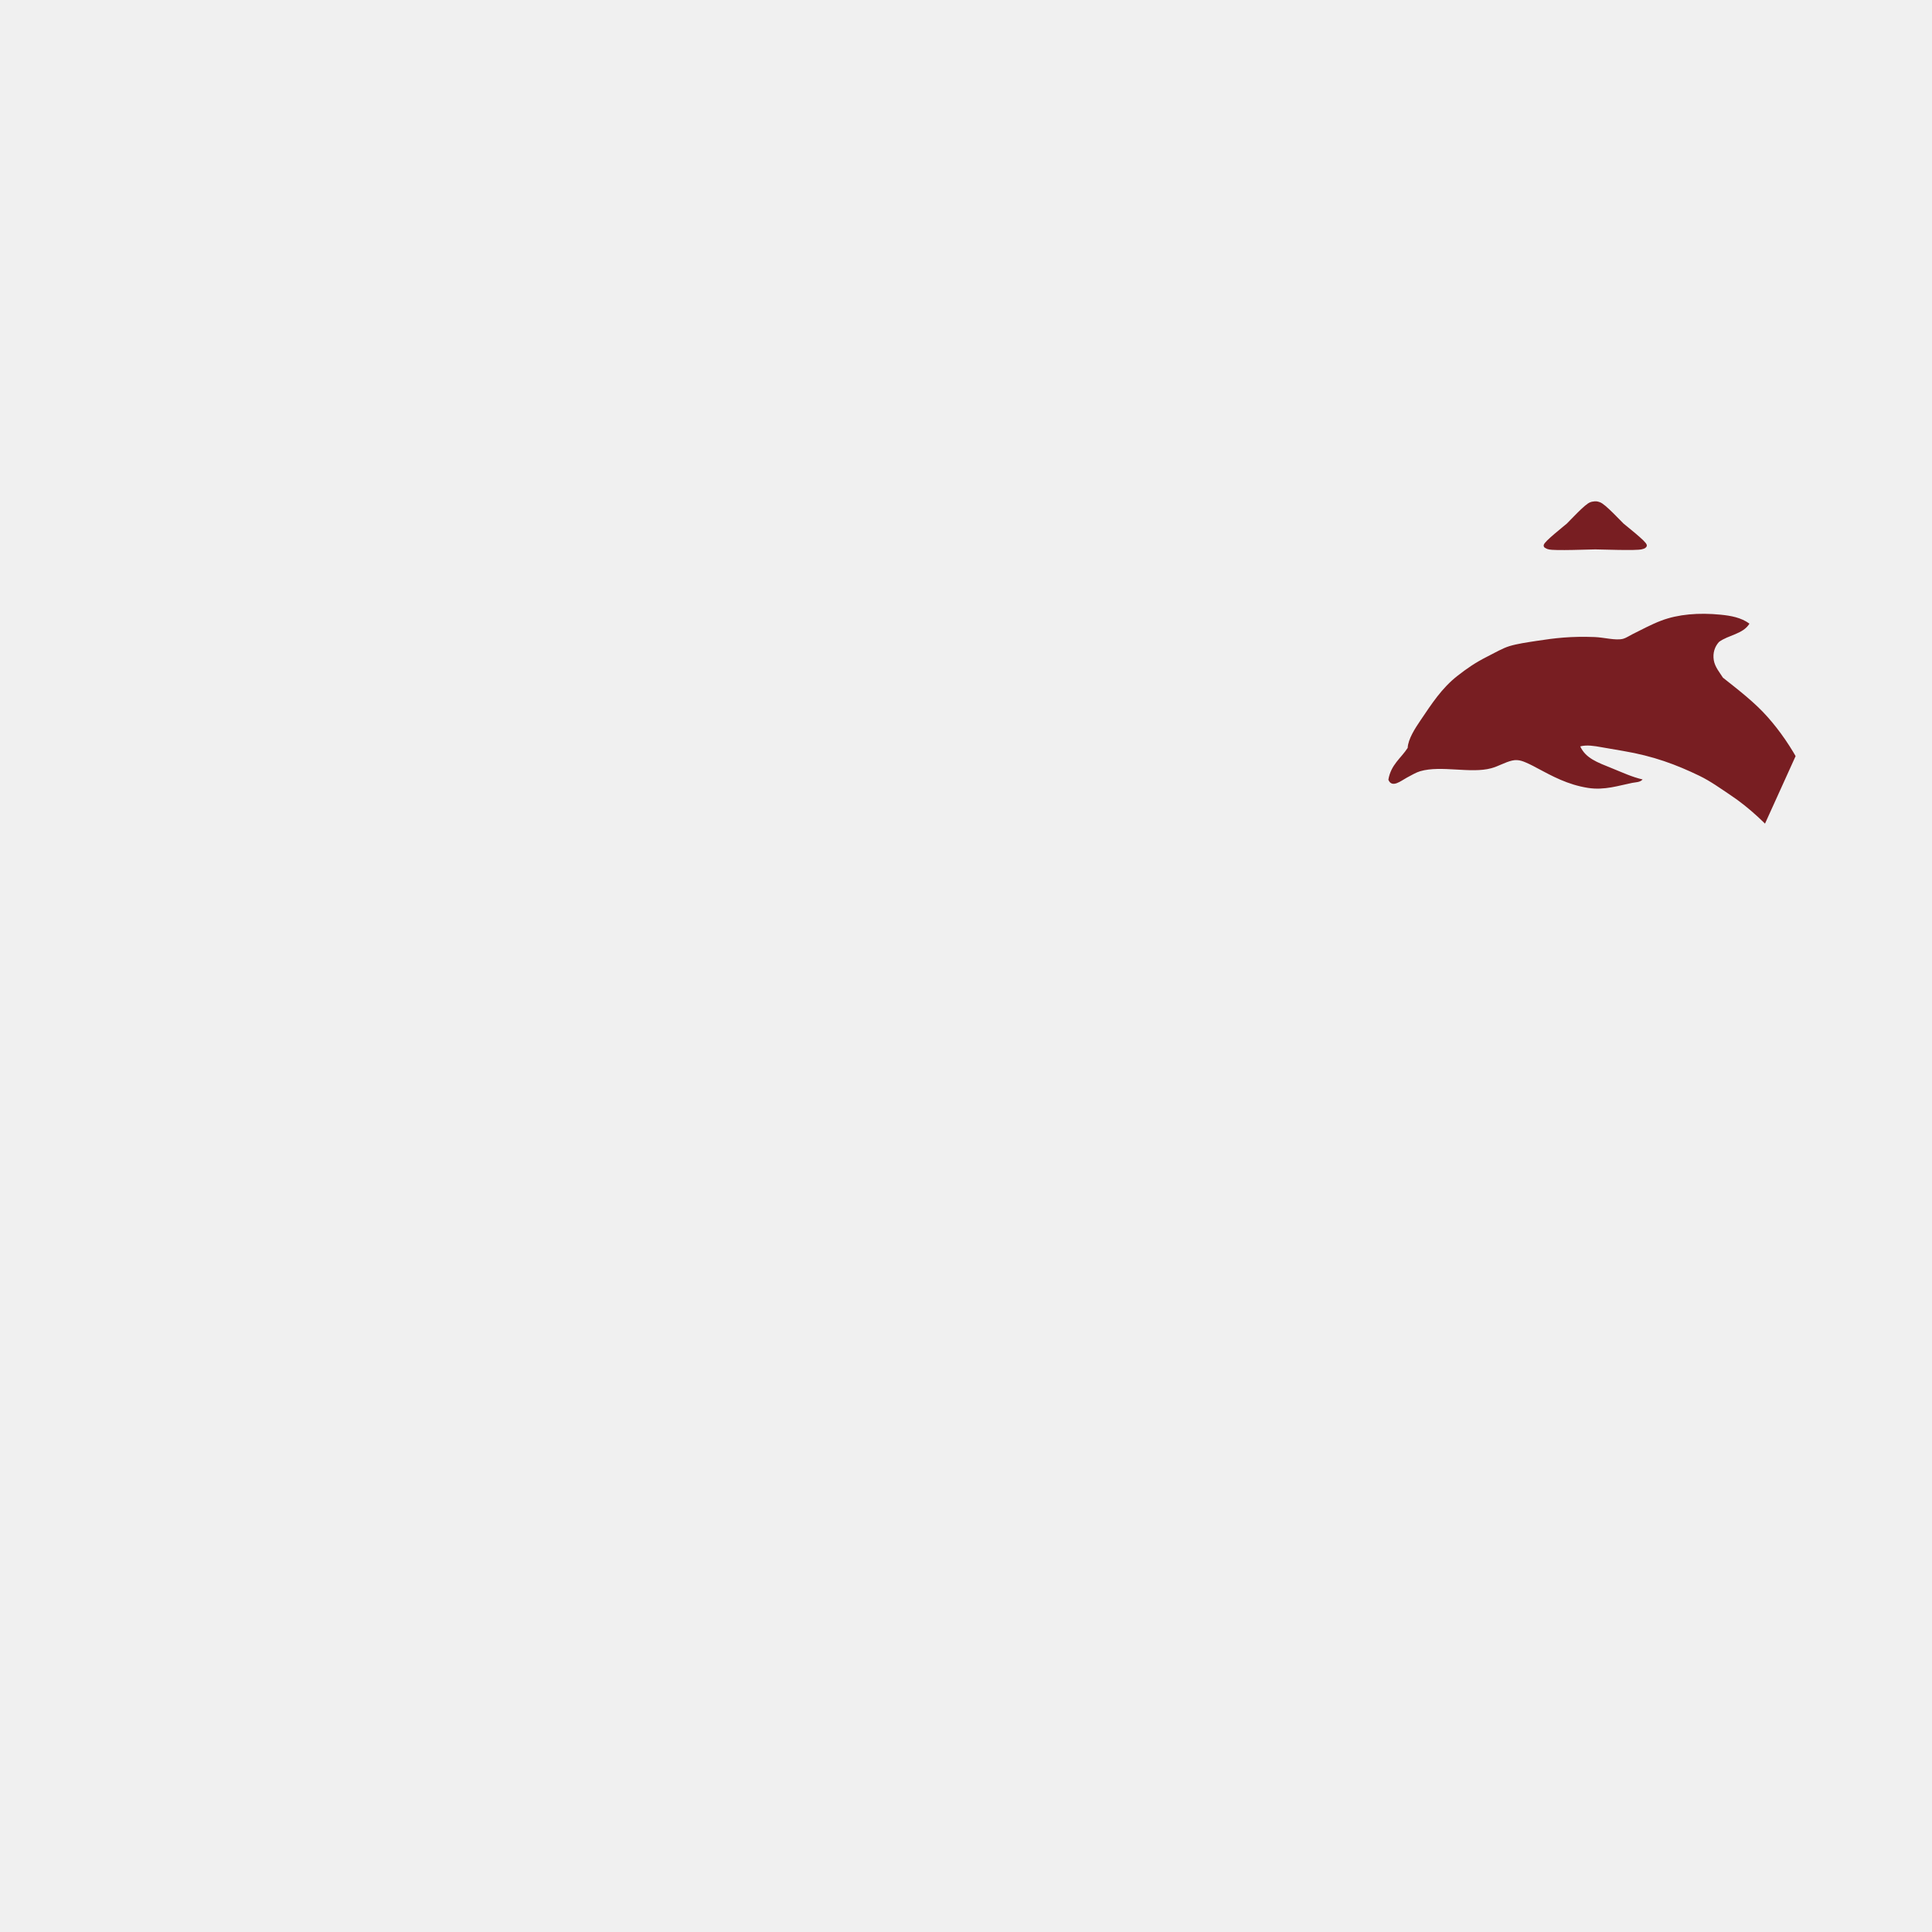
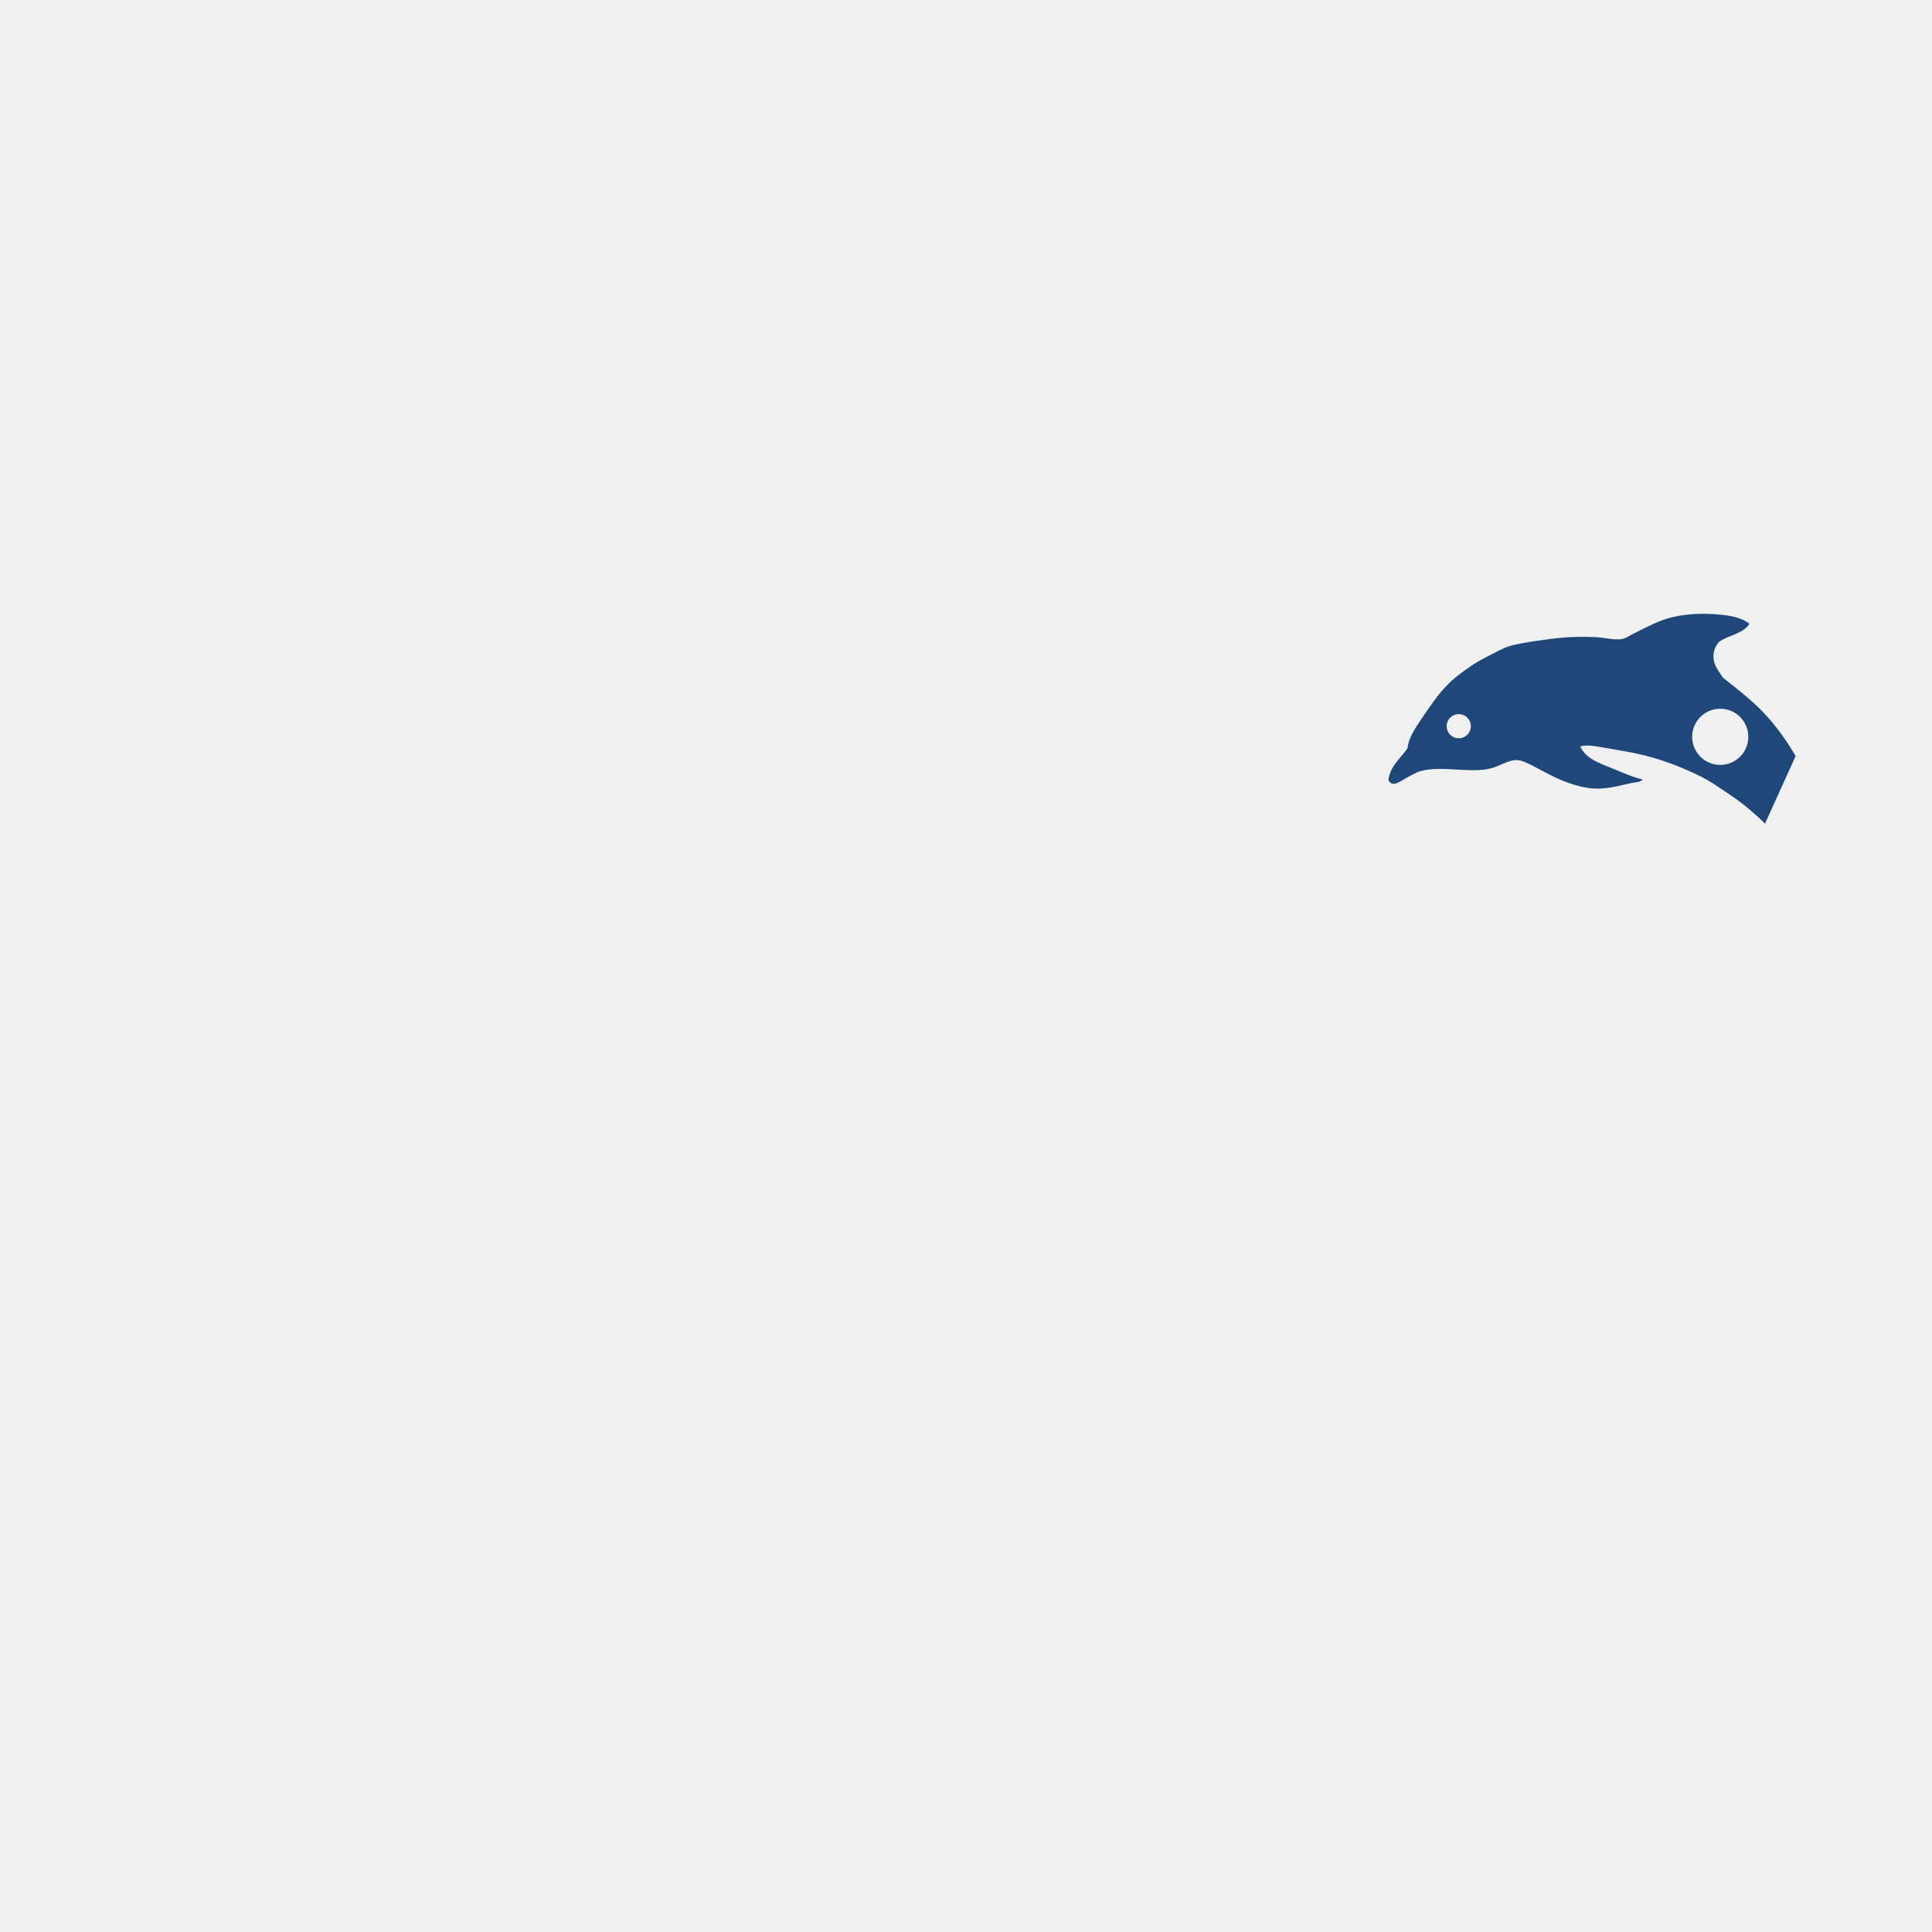
<svg xmlns="http://www.w3.org/2000/svg" width="512" height="512" viewBox="0 0 744.094 1052.362" id="svg2" version="1.1">
  <defs id="defs4">
    <clipPath id="clipPath15107" clipPathUnits="userSpaceOnUse">
      <path id="path15109" d="m0,0.688l1395,0l0,929.168l-1395,0l0,-929.168z" />
    </clipPath>
    <clipPath clipPathUnits="userSpaceOnUse" id="clipPath3627">
      <g id="g3629" transform="matrix(0.7071068,-0.7071068,0.7071068,0.7071068,-953.0874,-943.5292)">
        <rect y="45.375" x="-1492.285" height="379.956" width="165.063" id="rect3631" style="fill:#0000ff;fill-rule:evenodd;stroke:#000000;stroke-width:2.055px;stroke-linecap:butt;stroke-linejoin:miter;stroke-opacity:1" />
        <rect y="404.568" x="-1800.61" height="133.919" width="470.273" id="rect3633" style="fill:#0000ff;fill-rule:evenodd;stroke:#000000;stroke-width:2.055px;stroke-linecap:butt;stroke-linejoin:miter;stroke-opacity:1" />
      </g>
    </clipPath>
    <clipPath clipPathUnits="userSpaceOnUse" id="clipPath4447">
      <g id="g4449">
        <rect transform="matrix(0.5735764,-0.819152,0.819152,0.5735764,0,0)" y="-1210.298" x="-1562.31" height="255.38" width="379.956" id="rect4451" style="opacity:0.368;fill:#0000ff;fill-rule:evenodd;stroke:#000000;stroke-width:2.055px;stroke-linecap:butt;stroke-linejoin:miter;stroke-opacity:1" />
        <rect y="306.984" x="-1763.237" height="44.64" width="76.822" id="rect4453" style="opacity:0.368" />
      </g>
    </clipPath>
    <clipPath clipPathUnits="userSpaceOnUse" id="clipPath4457">
      <rect style="opacity:0.368" id="rect4459" width="263.066" height="206.187" x="-88.066" y="-301.075" transform="matrix(0.9107688,-0.4129167,-0.4129167,-0.9107688,0,0)" />
    </clipPath>
+     <clipPath clipPathUnits="userSpaceOnUse" id="clipPath4381">
+       <g id="g4383">
+         <rect y="536.495" x="592.602" height="106.385" width="298.488" id="rect4385" style="opacity:0.3;fill:#00ff00;fill-opacity:1;stroke:none;stroke-width:5.461;stroke-miterlimit:4;stroke-dasharray:none;stroke-opacity:1" />
+         <rect y="353.711" x="713.169" height="229.764" width="172.506" id="rect4387" style="opacity:0.3;fill:#00ff00;fill-opacity:1;stroke:none;stroke-width:5.461;stroke-miterlimit:4;stroke-dasharray:none;stroke-opacity:1" />
+         <rect y="359.4" x="699.222" height="123.324" width="156.357" id="rect4389" style="opacity:0.3;fill:#00ff00;fill-opacity:1;stroke:none;stroke-width:5.461;stroke-miterlimit:4;stroke-dasharray:none;stroke-opacity:1" />
+         <rect y="265.459" x="670.661" height="41.006" width="87.722" id="rect4391" style="opacity:0.3;fill:#00ff00;fill-opacity:1;stroke:none;stroke-width:2.657;stroke-miterlimit:4;stroke-dasharray:none;stroke-opacity:1" />
+       </g>
+     </clipPath>
+     <clipPath clipPathUnits="userSpaceOnUse" id="clipPath4403">
+       <g id="g4405" transform="translate(49.79974,6.139729)">
+         <rect ry="0" y="395.37" x="208.497" height="183.517" width="405.94" id="rect4407" style="opacity:0.3;fill:#808000;fill-opacity:1;stroke:none;stroke-width:2.657;stroke-miterlimit:4;stroke-dasharray:none;stroke-opacity:1" />
+         <rect y="426.935" x="519.742" height="119.653" width="250.318" id="rect4409" style="opacity:0.3;fill:#808000;fill-opacity:1;stroke:none;stroke-width:2.657;stroke-miterlimit:4;stroke-dasharray:none;stroke-opacity:1" />
+       </g>
+     </clipPath>
+     <clipPath clipPathUnits="userSpaceOnUse" id="clipPath4381-3">
+       <g id="g4383-1">
+         <rect y="536.495" x="592.602" height="106.385" width="298.488" id="rect4385-3" style="opacity:0.3;fill:#00ff00;fill-opacity:1;stroke:none;stroke-width:5.461;stroke-miterlimit:4;stroke-dasharray:none;stroke-opacity:1" />
+         <rect y="353.711" x="713.169" height="229.764" width="172.506" id="rect4387-6" style="opacity:0.3;fill:#00ff00;fill-opacity:1;stroke:none;stroke-width:5.461;stroke-miterlimit:4;stroke-dasharray:none;stroke-opacity:1" />
+         <rect y="359.4" x="699.222" height="123.324" width="156.357" id="rect4389-5" style="opacity:0.3;fill:#00ff00;fill-opacity:1;stroke:none;stroke-width:5.461;stroke-miterlimit:4;stroke-dasharray:none;stroke-opacity:1" />
+         <rect y="265.459" x="670.661" height="41.006" width="87.722" id="rect4391-1" style="opacity:0.3;fill:#00ff00;fill-opacity:1;stroke:none;stroke-width:2.657;stroke-miterlimit:4;stroke-dasharray:none;stroke-opacity:1" />
+       </g>
+     </clipPath>
+     <clipPath clipPathUnits="userSpaceOnUse" id="clipPath4457-2">
+       <rect style="opacity:0.368" id="rect4459-1" width="263.066" height="206.187" x="-88.066" y="-301.075" transform="matrix(0.9107688,-0.4129167,-0.4129167,-0.9107688,0,0)" />
+     </clipPath>
+     <clipPath id="clipPath15107-9" clipPathUnits="userSpaceOnUse">
+       <path id="path15109-6" d="m 0,0.688 1395,0 0,929.168 -1395,0 L 0,0.688 Z" />
+     </clipPath>
+     <clipPath clipPathUnits="userSpaceOnUse" id="clipPath4403-7">
+       <g id="g4405-1" transform="translate(49.79974,6.139729)">
+         <rect ry="0" y="395.37" x="208.497" height="183.517" width="405.94" id="rect4407-1" style="opacity:0.3;fill:#808000;fill-opacity:1;stroke:none;stroke-width:2.657;stroke-miterlimit:4;stroke-dasharray:none;stroke-opacity:1" />
+         <rect y="426.935" x="519.742" height="119.653" width="250.318" id="rect4409-7" style="opacity:0.3;fill:#808000;fill-opacity:1;stroke:none;stroke-width:2.657;stroke-miterlimit:4;stroke-dasharray:none;stroke-opacity:1" />
+       </g>
+     </clipPath>
+     <clipPath clipPathUnits="userSpaceOnUse" id="clipPath4608">
+       <path style="opacity:0.3;fill:#808080;fill-opacity:1;stroke:none;stroke-width:2.657;stroke-miterlimit:4;stroke-dasharray:none;stroke-opacity:1" d="m 489.506,244.696 0,414.214 468.2,0 0,-414.214 -468.2,0 z m 293.376,141.349 a 15.3,15.3 0 0 1 15.299,15.299 15.3,15.3 0 0 1 -15.299,15.299 15.3,15.3 0 0 1 -15.299,-15.299 15.3,15.3 0 0 1 15.299,-15.299 z m -142.44,2.931 a 6.586,6.586 0 0 1 6.588,6.584 6.586,6.586 0 0 1 -6.588,6.588 6.586,6.586 0 0 1 -6.584,-6.588 6.586,6.586 0 0 1 6.584,-6.584 z M 782.339,526.936 a 15.3,15.3 0 0 1 15.299,15.299 15.3,15.3 0 0 1 -15.299,15.299 15.3,15.3 0 0 1 -15.299,-15.299 15.3,15.3 0 0 1 15.299,-15.299 z" id="path4610" />
+     </clipPath>
  </defs>
  <g id="layer1">
-     <g id="g4365" transform="translate(2461.268,74.40711)">
-       <path transform="matrix(0.2128944,0,0,0.1124522,-1523.26,193.6645)" d="m -934.286,259.505 c -3.984,6.928 -106.177,0.187 -114.169,0.201 -7.992,0.014 -110.161,7.116 -114.169,0.201 -4.008,-6.914 52.926,-92.046 56.91,-98.974 3.984,-6.928 48.918,-98.96 56.91,-98.974 7.992,-0.014 53.251,91.859 57.259,98.773 4.008,6.914 61.243,91.845 57.259,98.773 z" id="path4271" style="opacity:1;fill:#781e22;fill-opacity:1;stroke:#781e22;stroke-width:35.296;stroke-miterlimit:4;stroke-dasharray:none;stroke-opacity:1" />
-       <g clip-path="url(#clipPath4447)" id="g3587">
-         <path id="path4647" d="m -1749.627,277.701 a 120.788,120.788 0 0 0 -120.788,120.788 120.788,120.788 0 0 0 120.788,120.788 120.788,120.788 0 0 0 120.788,-120.788 120.788,120.788 0 0 0 -120.788,-120.788 z m 0.805,55.563 a 64.42,64.42 0 0 1 64.42,64.42 64.42,64.42 0 0 1 -64.42,64.42 64.42,64.42 0 0 1 -64.42,-64.42 64.42,64.42 0 0 1 64.42,-64.42 z" style="opacity:1;fill:#781e22;fill-opacity:1;stroke:none;stroke-width:0.794;stroke-miterlimit:4;stroke-dasharray:none;stroke-opacity:0.392" />
-         <path style="opacity:1;fill:#781e22;fill-opacity:1;stroke:none;stroke-width:1;stroke-miterlimit:4;stroke-dasharray:none;stroke-opacity:1" d="m -1728.834,274.569 c 33.374,14.309 -9.145,10.011 -19.282,10.011 -10.137,0 -55.9,4.298 -17.428,-10.011 9.501,-3.534 7.291,-25.308 17.428,-25.308 10.137,0 9.965,21.313 19.282,25.308 z" id="path6865-6" />
-         <path style="opacity:1;fill:#781e22;fill-opacity:1;stroke:none;stroke-width:1;stroke-miterlimit:4;stroke-dasharray:none;stroke-opacity:1" d="m -1624.551,418.301 c -14.309,33.374 -10.011,-9.145 -10.011,-19.282 0,-10.137 -4.298,-55.9 10.011,-17.428 3.534,9.501 25.308,7.291 25.308,17.428 0,10.137 -21.313,9.965 -25.308,19.282 z" id="path6865-6-0" />
-         <path style="opacity:1;fill:#781e22;fill-opacity:1;stroke:none;stroke-width:1;stroke-miterlimit:4;stroke-dasharray:none;stroke-opacity:1" d="m -1679.145,291.76 c 25.358,25.991 -12.28,5.75 -21.645,1.87 -9.365,-3.879 -53.29,-17.422 -12.27,-15.918 10.13,0.371 16.421,-20.591 25.786,-16.712 9.365,3.879 1.05,23.504 8.129,30.76 z" id="path6865-6-9" />
-         <path style="opacity:1;fill:#781e22;fill-opacity:1;stroke:none;stroke-width:1;stroke-miterlimit:4;stroke-dasharray:none;stroke-opacity:1" d="m -1644.387,323.602 c 13.481,33.717 -13.545,0.613 -20.713,-6.555 -7.168,-7.168 -42.566,-36.489 -5.244,-19.402 9.217,4.22 23.05,-12.74 30.218,-5.572 7.168,7.168 -8.024,22.117 -4.261,31.53 z" id="path6865-6-06" />
-         <path style="opacity:1;fill:#781e22;fill-opacity:1;stroke:none;stroke-width:1;stroke-miterlimit:4;stroke-dasharray:none;stroke-opacity:1" d="m -1625.717,366.502 c -0.448,36.309 -12.749,-4.618 -16.628,-13.983 -3.879,-9.365 -25.363,-50.001 2.58,-19.932 6.901,7.426 26.171,-2.949 30.05,6.416 3.879,9.365 -15.877,17.363 -16.002,27.499 z" id="path6865-6-91" />
-         <g style="fill:#781e22;fill-opacity:1" id="g7024" transform="matrix(0,1.61051,-1.610508,0,-782.9757,476.7473)">
-           <path id="path6865-6-0-6" d="m 29.513,612.066 c -8.885,20.723 -6.216,-5.678 -6.216,-11.972 0,-6.294 -2.668,-34.71 6.216,-10.821 2.194,5.899 15.714,4.527 15.714,10.821 0,6.294 -13.234,6.187 -15.714,11.972 z" style="opacity:1;fill:#781e22;fill-opacity:1;stroke:none;stroke-width:1;stroke-miterlimit:4;stroke-dasharray:none;stroke-opacity:1" />
-           <path id="path6865-6-9-6" d="m -4.385,533.495 c 15.745,16.139 -7.625,3.57 -13.44,1.161 -5.815,-2.409 -33.089,-10.818 -7.619,-9.884 6.29,0.231 10.196,-12.786 16.011,-10.377 5.815,2.409 0.652,14.594 5.048,19.1 z" style="opacity:1;fill:#781e22;fill-opacity:1;stroke:none;stroke-width:1;stroke-miterlimit:4;stroke-dasharray:none;stroke-opacity:1" />
-           <path id="path6865-6-06-4" d="m 17.197,553.266 c 8.371,20.935 -8.411,0.38 -12.861,-4.07 -4.451,-4.451 -26.43,-22.657 -3.256,-12.047 5.723,2.62 14.313,-7.911 18.763,-3.46 4.451,4.451 -4.983,13.733 -2.646,19.577 z" style="opacity:1;fill:#781e22;fill-opacity:1;stroke:none;stroke-width:1;stroke-miterlimit:4;stroke-dasharray:none;stroke-opacity:1" />
-           <path id="path6865-6-91-4" d="m 28.789,579.904 c -0.278,22.545 -7.916,-2.867 -10.325,-8.682 -2.409,-5.815 -15.748,-31.046 1.602,-12.376 4.285,4.611 16.25,-1.831 18.659,3.984 2.409,5.815 -9.859,10.781 -9.936,17.075 z" style="opacity:1;fill:#781e22;fill-opacity:1;stroke:none;stroke-width:1;stroke-miterlimit:4;stroke-dasharray:none;stroke-opacity:1" />
+     <g id="g4569" clip-path="url(#clipPath4608)">
+       <g clip-path="url(#clipPath4381)" id="g4257">
+         <path transform="matrix(0.2128944,0,0,0.1124522,938.0077,268.0716)" style="opacity:1;fill:#1d4879;fill-opacity:1;stroke:#1d4879;stroke-width:35.296;stroke-miterlimit:4;stroke-dasharray:none;stroke-opacity:1" d="m -934.286,259.505 c -3.984,6.928 -106.177,0.187 -114.169,0.201 -7.992,0.014 -110.161,7.116 -114.169,0.201 -4.008,-6.914 52.926,-92.046 56.91,-98.974 3.984,-6.928 48.918,-98.96 56.91,-98.974 7.992,-0.014 53.251,91.859 57.259,98.773 4.008,6.914 61.243,91.845 57.259,98.773 z" id="path4271" />
+         <path id="path4647" d="M 711.641,352.108 A 120.788,120.788 0 0 0 590.853,472.896 120.788,120.788 0 0 0 711.641,593.684 120.788,120.788 0 0 0 832.429,472.896 120.788,120.788 0 0 0 711.641,352.108 Z m 0.805,55.563 a 64.42,64.42 0 0 1 64.42,64.42 64.42,64.42 0 0 1 -64.42,64.42 64.42,64.42 0 0 1 -64.42,-64.42 64.42,64.42 0 0 1 64.42,-64.42 z" style="opacity:1;fill:#1d4879;fill-opacity:1;stroke:none;stroke-width:0.794;stroke-miterlimit:4;stroke-dasharray:none;stroke-opacity:0.392" />
+         <path style="opacity:1;fill:#1d4879;fill-opacity:1;stroke:none;stroke-width:1;stroke-miterlimit:4;stroke-dasharray:none;stroke-opacity:1" d="m 732.433,348.976 c 33.374,14.309 -9.145,10.011 -19.282,10.011 -10.137,0 -55.9,4.298 -17.428,-10.011 9.501,-3.534 7.291,-25.308 17.428,-25.308 10.137,0 9.965,21.313 19.282,25.308 z" id="path6865-6" />
+         <path style="opacity:1;fill:#1d4879;fill-opacity:1;stroke:none;stroke-width:1;stroke-miterlimit:4;stroke-dasharray:none;stroke-opacity:1" d="m 836.717,492.708 c -14.309,33.374 -10.011,-9.145 -10.011,-19.282 0,-10.137 -4.298,-55.9 10.011,-17.428 3.534,9.501 25.308,7.291 25.308,17.428 0,10.137 -21.313,9.965 -25.308,19.282 z" id="path6865-6-0" />
+         <path style="opacity:1;fill:#1d4879;fill-opacity:1;stroke:none;stroke-width:1;stroke-miterlimit:4;stroke-dasharray:none;stroke-opacity:1" d="m 782.123,366.167 c 25.358,25.991 -12.28,5.75 -21.645,1.87 -9.365,-3.879 -53.29,-17.422 -12.27,-15.918 10.13,0.371 16.421,-20.591 25.786,-16.712 9.365,3.879 1.05,23.504 8.129,30.76 z" id="path6865-6-9" />
+         <path style="opacity:1;fill:#1d4879;fill-opacity:1;stroke:none;stroke-width:1;stroke-miterlimit:4;stroke-dasharray:none;stroke-opacity:1" d="m 816.881,398.009 c 13.481,33.717 -13.545,0.613 -20.713,-6.555 -7.168,-7.168 -42.566,-36.489 -5.244,-19.402 9.217,4.22 23.05,-12.74 30.218,-5.572 7.168,7.168 -8.024,22.117 -4.261,31.53 z" id="path6865-6-06" />
+         <path style="opacity:1;fill:#1d4879;fill-opacity:1;stroke:none;stroke-width:1;stroke-miterlimit:4;stroke-dasharray:none;stroke-opacity:1" d="m 835.551,440.909 c -0.448,36.309 -12.749,-4.618 -16.628,-13.983 -3.879,-9.365 -25.363,-50.001 2.58,-19.932 6.901,7.426 26.171,-2.949 30.05,6.416 3.879,9.365 -15.877,17.363 -16.002,27.499 z" id="path6865-6-91" />
+         <g style="fill:#1d4879;fill-opacity:1" id="g7024" transform="matrix(0,1.61051,-1.610508,0,1678.292,551.1544)">
+           <path id="path6865-6-0-6" d="m 29.513,612.066 c -8.885,20.723 -6.216,-5.678 -6.216,-11.972 0,-6.294 -2.668,-34.71 6.216,-10.821 2.194,5.899 15.714,4.527 15.714,10.821 0,6.294 -13.234,6.187 -15.714,11.972 z" style="opacity:1;fill:#1d4879;fill-opacity:1;stroke:none;stroke-width:1;stroke-miterlimit:4;stroke-dasharray:none;stroke-opacity:1" />
+           <path id="path6865-6-9-6" d="m -4.385,533.495 c 15.745,16.139 -7.625,3.57 -13.44,1.161 -5.815,-2.409 -33.089,-10.818 -7.619,-9.884 6.29,0.231 10.196,-12.786 16.011,-10.377 5.815,2.409 0.652,14.594 5.048,19.1 z" style="opacity:1;fill:#1d4879;fill-opacity:1;stroke:none;stroke-width:1;stroke-miterlimit:4;stroke-dasharray:none;stroke-opacity:1" />
+           <path id="path6865-6-06-4" d="m 17.197,553.266 c 8.371,20.935 -8.411,0.38 -12.861,-4.07 -4.451,-4.451 -26.43,-22.657 -3.256,-12.047 5.723,2.62 14.313,-7.911 18.763,-3.46 4.451,4.451 -4.983,13.733 -2.646,19.577 z" style="opacity:1;fill:#1d4879;fill-opacity:1;stroke:none;stroke-width:1;stroke-miterlimit:4;stroke-dasharray:none;stroke-opacity:1" />
+           <path id="path6865-6-91-4" d="m 28.789,579.904 c -0.278,22.545 -7.916,-2.867 -10.325,-8.682 -2.409,-5.815 -15.748,-31.046 1.602,-12.376 4.285,4.611 16.25,-1.831 18.659,3.984 2.409,5.815 -9.859,10.781 -9.936,17.075 z" style="opacity:1;fill:#1d4879;fill-opacity:1;stroke:none;stroke-width:1;stroke-miterlimit:4;stroke-dasharray:none;stroke-opacity:1" />
        </g>
-         <g style="fill:#781e22;fill-opacity:1" id="g7042" transform="matrix(-1.610508,0,0,-1.61051,-1689.601,1576.156)">
-           <path id="path6865-6-0-9" d="m 115.881,743.386 c -8.885,20.723 -6.216,-5.678 -6.216,-11.972 0,-6.294 -2.668,-34.71 6.216,-10.821 2.194,5.899 15.714,4.527 15.714,10.821 0,6.294 -13.234,6.187 -15.714,11.972 z" style="opacity:1;fill:#781e22;fill-opacity:1;stroke:none;stroke-width:1;stroke-miterlimit:4;stroke-dasharray:none;stroke-opacity:1" />
-           <path id="path6865-6-9-5" d="m 81.983,664.815 c 15.745,16.139 -7.625,3.57 -13.44,1.161 -5.815,-2.409 -33.089,-10.818 -7.619,-9.884 6.29,0.231 10.196,-12.786 16.011,-10.377 5.815,2.409 0.652,14.594 5.048,19.1 z" style="opacity:1;fill:#781e22;fill-opacity:1;stroke:none;stroke-width:1;stroke-miterlimit:4;stroke-dasharray:none;stroke-opacity:1" />
-           <path id="path6865-6-06-9" d="m 103.565,684.586 c 8.371,20.935 -8.411,0.38 -12.861,-4.07 -4.451,-4.451 -26.43,-22.657 -3.256,-12.047 5.723,2.62 14.313,-7.911 18.763,-3.46 4.451,4.451 -4.982,13.733 -2.646,19.577 z" style="opacity:1;fill:#781e22;fill-opacity:1;stroke:none;stroke-width:1;stroke-miterlimit:4;stroke-dasharray:none;stroke-opacity:1" />
-           <path id="path6865-6-91-8" d="m 115.157,711.223 c -0.278,22.545 -7.916,-2.867 -10.325,-8.682 -2.409,-5.815 -15.748,-31.046 1.602,-12.376 4.285,4.611 16.25,-1.831 18.659,3.984 2.409,5.815 -9.859,10.781 -9.936,17.075 z" style="opacity:1;fill:#781e22;fill-opacity:1;stroke:none;stroke-width:1;stroke-miterlimit:4;stroke-dasharray:none;stroke-opacity:1" />
+         <g style="fill:#1d4879;fill-opacity:1" id="g7042" transform="matrix(-1.610508,0,0,-1.61051,771.6674,1650.563)">
+           <path id="path6865-6-0-9" d="m 115.881,743.386 c -8.885,20.723 -6.216,-5.678 -6.216,-11.972 0,-6.294 -2.668,-34.71 6.216,-10.821 2.194,5.899 15.714,4.527 15.714,10.821 0,6.294 -13.234,6.187 -15.714,11.972 z" style="opacity:1;fill:#1d4879;fill-opacity:1;stroke:none;stroke-width:1;stroke-miterlimit:4;stroke-dasharray:none;stroke-opacity:1" />
+           <path id="path6865-6-9-5" d="m 81.983,664.815 c 15.745,16.139 -7.625,3.57 -13.44,1.161 -5.815,-2.409 -33.089,-10.818 -7.619,-9.884 6.29,0.231 10.196,-12.786 16.011,-10.377 5.815,2.409 0.652,14.594 5.048,19.1 z" style="opacity:1;fill:#1d4879;fill-opacity:1;stroke:none;stroke-width:1;stroke-miterlimit:4;stroke-dasharray:none;stroke-opacity:1" />
+           <path id="path6865-6-06-9" d="m 103.565,684.586 c 8.371,20.935 -8.411,0.38 -12.861,-4.07 -4.451,-4.451 -26.43,-22.657 -3.256,-12.047 5.723,2.62 14.313,-7.911 18.763,-3.46 4.451,4.451 -4.982,13.733 -2.646,19.577 z" style="opacity:1;fill:#1d4879;fill-opacity:1;stroke:none;stroke-width:1;stroke-miterlimit:4;stroke-dasharray:none;stroke-opacity:1" />
+           <path id="path6865-6-91-8" d="m 115.157,711.223 c -0.278,22.545 -7.916,-2.867 -10.325,-8.682 -2.409,-5.815 -15.748,-31.046 1.602,-12.376 4.285,4.611 16.25,-1.831 18.659,3.984 2.409,5.815 -9.859,10.781 -9.936,17.075 z" style="opacity:1;fill:#1d4879;fill-opacity:1;stroke:none;stroke-width:1;stroke-miterlimit:4;stroke-dasharray:none;stroke-opacity:1" />
        </g>
-         <g style="fill:#781e22;fill-opacity:1" id="g7099" transform="matrix(0,-1.61051,1.610508,0,-2832.12,292.0986)">
-           <path id="path6865-6-9-56" d="m -23.514,603.948 c 15.745,16.139 -7.625,3.57 -13.44,1.161 -5.815,-2.409 -33.089,-10.818 -7.619,-9.884 6.29,0.231 10.196,-12.786 16.011,-10.377 5.815,2.409 0.652,14.594 5.048,19.1 z" style="opacity:1;fill:#781e22;fill-opacity:1;stroke:none;stroke-width:1;stroke-miterlimit:4;stroke-dasharray:none;stroke-opacity:1" />
-           <path id="path6865-6-06-5" d="m -1.933,623.719 c 8.371,20.935 -8.411,0.38 -12.861,-4.07 -4.451,-4.451 -26.43,-22.657 -3.256,-12.047 5.723,2.62 14.313,-7.911 18.763,-3.46 4.451,4.451 -4.983,13.733 -2.646,19.577 z" style="opacity:1;fill:#781e22;fill-opacity:1;stroke:none;stroke-width:1;stroke-miterlimit:4;stroke-dasharray:none;stroke-opacity:1" />
-           <path id="path6865-6-91-2" d="m 9.66,650.357 c -0.278,22.545 -7.916,-2.867 -10.325,-8.682 -2.409,-5.815 -15.748,-31.046 1.602,-12.376 4.285,4.611 16.25,-1.831 18.659,3.984 2.409,5.815 -9.859,10.781 -9.936,17.075 z" style="opacity:1;fill:#781e22;fill-opacity:1;stroke:none;stroke-width:1;stroke-miterlimit:4;stroke-dasharray:none;stroke-opacity:1" />
+         <g style="fill:#1d4879;fill-opacity:1" id="g7099" transform="matrix(0,-1.61051,1.610508,0,-370.852,366.5057)">
+           <path id="path6865-6-9-56" d="m -23.514,603.948 c 15.745,16.139 -7.625,3.57 -13.44,1.161 -5.815,-2.409 -33.089,-10.818 -7.619,-9.884 6.29,0.231 10.196,-12.786 16.011,-10.377 5.815,2.409 0.652,14.594 5.048,19.1 z" style="opacity:1;fill:#1d4879;fill-opacity:1;stroke:none;stroke-width:1;stroke-miterlimit:4;stroke-dasharray:none;stroke-opacity:1" />
+           <path id="path6865-6-06-5" d="m -1.933,623.719 c 8.371,20.935 -8.411,0.38 -12.861,-4.07 -4.451,-4.451 -26.43,-22.657 -3.256,-12.047 5.723,2.62 14.313,-7.911 18.763,-3.46 4.451,4.451 -4.983,13.733 -2.646,19.577 z" style="opacity:1;fill:#1d4879;fill-opacity:1;stroke:none;stroke-width:1;stroke-miterlimit:4;stroke-dasharray:none;stroke-opacity:1" />
+           <path id="path6865-6-91-2" d="m 9.66,650.357 c -0.278,22.545 -7.916,-2.867 -10.325,-8.682 -2.409,-5.815 -15.748,-31.046 1.602,-12.376 4.285,4.611 16.25,-1.831 18.659,3.984 2.409,5.815 -9.859,10.781 -9.936,17.075 z" style="opacity:1;fill:#1d4879;fill-opacity:1;stroke:none;stroke-width:1;stroke-miterlimit:4;stroke-dasharray:none;stroke-opacity:1" />
        </g>
-         <ellipse style="opacity:1;fill:#0f0f10;fill-opacity:1;stroke:none;stroke-width:1;stroke-miterlimit:4;stroke-dasharray:none;stroke-opacity:0.392" id="path3438" cx="-1821.956" cy="326.016" rx="15.3" ry="15.3" />
-         <ellipse style="opacity:1;fill:#0f0f10;fill-opacity:1;stroke:none;stroke-width:1;stroke-miterlimit:4;stroke-dasharray:none;stroke-opacity:0.392" id="path3438-9" cx="-1681.943" cy="327.693" rx="15.3" ry="15.3" />
-         <ellipse style="opacity:1;fill:#0f0f10;fill-opacity:1;stroke:none;stroke-width:1;stroke-miterlimit:4;stroke-dasharray:none;stroke-opacity:0.392" id="path3438-4" cx="-1823.898" cy="465.966" rx="15.3" ry="15.3" />
-         <ellipse style="opacity:1;fill:#0f0f10;fill-opacity:1;stroke:none;stroke-width:1;stroke-miterlimit:4;stroke-dasharray:none;stroke-opacity:0.392" id="path3438-90" cx="-1681.253" cy="469.648" rx="15.3" ry="15.3" />
      </g>
-       <g style="fill:#781e22;fill-opacity:1;stroke:none" clip-path="url(#clipPath4457)" transform="matrix(0.8760739,0,0,-0.8760739,-1859.157,455.438)" id="g15099">
-         <g style="fill:#781e22;fill-opacity:1;stroke:none" transform="scale(0.24,0.24)" id="g15101">
-           <g style="fill:#781e22;fill-opacity:1;stroke:none" id="g15103">
-             <g style="fill:#781e22;fill-opacity:1;stroke:none" clip-path="url(#clipPath15107)" id="g15105">
-               <path id="path15111" d="m 706.684,912.074 c -26.008,-9.871 -49.743,-23.027 -73.664,-34.75 -8.157,-3.988 -17.418,-10.336 -24.973,-12.277 -19.258,-4.926 -49.387,3.691 -73.93,4.59 -61.355,2.23 -101.074,-2.399 -151.508,-10.199 -23.601,-3.645 -48.035,-7.055 -68.754,-13.286 -17.695,-5.328 -37.988,-17.226 -57.789,-27.23 C 224.773,803.098 203.461,788.207 179.063,769.137 138.285,737.277 112.609,697.172 82.766,653.109 69.738,633.875 50.965,605.215 50.035,582.453 32.785,555.637 6.574,539.266 1.0000001e-6,500.004 9.191,477.043 33.012,497.461 47.363,505.105 c 11.871,6.34 24.641,13.918 35.164,16.958 54.672,15.808 130.86,-6.79 184.086,7.695 18.871,5.133 35.211,15.492 53.957,19.879 17.801,4.179 31.414,-3.215 44.106,-8.84 6.742,-3 13.847,-7.051 19.969,-10.277 39.66,-21.02 79.296,-43.309 132.543,-51.7 42.734,-6.73 79.863,6.106 114.601,13.039 8.82,1.762 20.207,1.125 26.895,8.844 -27.727,6.426 -50.735,17.383 -79.688,29.074 -38.031,15.348 -67.574,25.731 -81.949,56.543 17.023,4.575 36.738,1.184 54.461,-2 19.351,-3.468 38.555,-6.718 57.121,-9.855 C 687.035,561.227 746.074,539 805.758,510.16 834.754,496.164 861.473,476.676 886.043,460.309 936.367,426.754 979.332,385.086 1019.85,339.699 c 18.35,-20.554 34.72,-46.285 54.62,-70.82 8.69,-10.727 17.43,-22.688 26.73,-35.922 8.87,-12.586 22.42,-28.004 24.3,-39.012 2.11,-12.144 -4.18,-25.472 -7.34,-38.746 -5.48,-23.078 -9.51,-47.82 -7.68,-71.504 2.39,-30.641 9.07,-60.48 23.07,-83.695 6.07,5.543 8.55,15.289 11.67,24.227 15.34,20.113 35.75,40.195 36.26,73.668 41.9,-22.211 123.28,-20.344 172.15,-19.777 14.69,0.176 29.66,-1.418 41.83,4.441 -25.66,15.266 -44.5,34.586 -66.81,54.289 -33.75,29.785 -61.66,54.879 -111.42,70.812 -16.13,5.164 -34.59,7.961 -43.43,17.531 -6.79,7.325 -8.86,23.551 -12.3,39.172 -9.27,42.25 -21.33,87.067 -32.07,122.617 C 1097.16,493.848 1047.92,588.828 982.402,662.594 949.207,700 909.551,730.457 866.809,764.328 c -7.305,11.746 -20.985,27.598 -23.817,45.516 -2.894,18.445 2.324,34.636 13.438,47.027 24.308,18.195 62.492,20.207 79.015,47.449 -21.593,15.942 -48.386,20.614 -74.675,23.223 -56.809,5.633 -110.024,1.262 -154.086,-15.469" style="fill:#781e22;fill-opacity:1;fill-rule:nonzero;stroke:none" />
+       <g style="fill:#1d4879;fill-opacity:1;stroke:none" clip-path="url(#clipPath4457)" transform="matrix(0.8760739,0,0,-0.8760739,602.1105,529.8451)" id="g15099">
+         <g style="fill:#1d4879;fill-opacity:1;stroke:none" transform="scale(0.24,0.24)" id="g15101">
+           <g style="fill:#1d4879;fill-opacity:1;stroke:none" id="g15103">
+             <g style="fill:#1d4879;fill-opacity:1;stroke:none" clip-path="url(#clipPath15107)" id="g15105">
+               <path id="path15111" d="m 706.684,912.074 c -26.008,-9.871 -49.743,-23.027 -73.664,-34.75 -8.157,-3.988 -17.418,-10.336 -24.973,-12.277 -19.258,-4.926 -49.387,3.691 -73.93,4.59 -61.355,2.23 -101.074,-2.399 -151.508,-10.199 -23.601,-3.645 -48.035,-7.055 -68.754,-13.286 -17.695,-5.328 -37.988,-17.226 -57.789,-27.23 C 224.773,803.098 203.461,788.207 179.063,769.137 138.285,737.277 112.609,697.172 82.766,653.109 69.738,633.875 50.965,605.215 50.035,582.453 32.785,555.637 6.574,539.266 1.0000001e-6,500.004 9.191,477.043 33.012,497.461 47.363,505.105 c 11.871,6.34 24.641,13.918 35.164,16.958 54.672,15.808 130.86,-6.79 184.086,7.695 18.871,5.133 35.211,15.492 53.957,19.879 17.801,4.179 31.414,-3.215 44.106,-8.84 6.742,-3 13.847,-7.051 19.969,-10.277 39.66,-21.02 79.296,-43.309 132.543,-51.7 42.734,-6.73 79.863,6.106 114.601,13.039 8.82,1.762 20.207,1.125 26.895,8.844 -27.727,6.426 -50.735,17.383 -79.688,29.074 -38.031,15.348 -67.574,25.731 -81.949,56.543 17.023,4.575 36.738,1.184 54.461,-2 19.351,-3.468 38.555,-6.718 57.121,-9.855 C 687.035,561.227 746.074,539 805.758,510.16 834.754,496.164 861.473,476.676 886.043,460.309 936.367,426.754 979.332,385.086 1019.85,339.699 c 18.35,-20.554 34.72,-46.285 54.62,-70.82 8.69,-10.727 17.43,-22.688 26.73,-35.922 8.87,-12.586 22.42,-28.004 24.3,-39.012 2.11,-12.144 -4.18,-25.472 -7.34,-38.746 -5.48,-23.078 -9.51,-47.82 -7.68,-71.504 2.39,-30.641 9.07,-60.48 23.07,-83.695 6.07,5.543 8.55,15.289 11.67,24.227 15.34,20.113 35.75,40.195 36.26,73.668 41.9,-22.211 123.28,-20.344 172.15,-19.777 14.69,0.176 29.66,-1.418 41.83,4.441 -25.66,15.266 -44.5,34.586 -66.81,54.289 -33.75,29.785 -61.66,54.879 -111.42,70.812 -16.13,5.164 -34.59,7.961 -43.43,17.531 -6.79,7.325 -8.86,23.551 -12.3,39.172 -9.27,42.25 -21.33,87.067 -32.07,122.617 C 1097.16,493.848 1047.92,588.828 982.402,662.594 949.207,700 909.551,730.457 866.809,764.328 c -7.305,11.746 -20.985,27.598 -23.817,45.516 -2.894,18.445 2.324,34.636 13.438,47.027 24.308,18.195 62.492,20.207 79.015,47.449 -21.593,15.942 -48.386,20.614 -74.675,23.223 -56.809,5.633 -110.024,1.262 -154.086,-15.469" style="fill:#1d4879;fill-opacity:1;fill-rule:nonzero;stroke:none" />
            </g>
          </g>
        </g>
      </g>
    </g>
-     <flowRoot xml:space="preserve" id="flowRoot4678" style="font-style:normal;font-variant:normal;font-weight:normal;font-stretch:normal;font-size:82.216px;line-height:125%;font-family:FreeSans;-inkscape-font-specification:FreeSans;letter-spacing:0px;word-spacing:0px;fill:#000000;fill-opacity:1;stroke:none;stroke-width:1px;stroke-linecap:butt;stroke-linejoin:miter;stroke-opacity:1" transform="translate(-37.37272,-4.152525)">
+     <flowRoot xml:space="preserve" id="flowRoot4678" style="font-style:normal;font-variant:normal;font-weight:normal;font-stretch:normal;font-size:82.216px;line-height:125%;font-family:FreeSans;-inkscape-font-specification:FreeSans;letter-spacing:0px;word-spacing:0px;fill:#1a1a1a;fill-opacity:1;stroke:none;stroke-width:1px;stroke-linecap:butt;stroke-linejoin:miter;stroke-opacity:1" transform="translate(-41.72497,-3.937521)" clip-path="url(#clipPath4403)">
      <flowRegion id="flowRegion4680">
-         <rect id="rect4682" width="882.412" height="284.448" x="269.424" y="379.653" style="font-style:normal;font-variant:normal;font-weight:normal;font-stretch:normal;font-family:FreeSans;-inkscape-font-specification:FreeSans" />
+         <rect id="rect4682" width="882.412" height="284.448" x="269.424" y="379.653" style="font-style:normal;font-variant:normal;font-weight:normal;font-stretch:normal;font-family:FreeSans;-inkscape-font-specification:FreeSans;fill:#1a1a1a" />
      </flowRegion>
-       <flowPara id="flowPara4684" style="font-size:149.016px">Nolphin</flowPara>
+       <flowPara id="flowPara4684" style="font-size:154.155px;fill:#1a1a1a">Nolphin</flowPara>
    </flowRoot>
+     <g transform="translate(757.565,219.7296)" id="g4257-6" clip-path="url(#clipPath4381-3)">
+       <path transform="matrix(0.2128944,0,0,0.1124522,938.0077,268.0716)" d="m -934.286,259.505 c -3.984,6.928 -106.177,0.187 -114.169,0.201 -7.992,0.014 -110.161,7.116 -114.169,0.201 -4.008,-6.914 52.926,-92.046 56.91,-98.974 3.984,-6.928 48.918,-98.96 56.91,-98.974 7.992,-0.014 53.251,91.859 57.259,98.773 4.008,6.914 61.243,91.845 57.259,98.773 z" id="path4271-4" style="opacity:1;fill:#1d4879;fill-opacity:1;stroke:#1d4879;stroke-width:35.296;stroke-miterlimit:4;stroke-dasharray:none;stroke-opacity:1" />
+       <path style="opacity:1;fill:#1d4879;fill-opacity:1;stroke:none;stroke-width:0.794;stroke-miterlimit:4;stroke-dasharray:none;stroke-opacity:0.392" d="M 711.641,352.108 A 120.788,120.788 0 0 0 590.853,472.896 120.788,120.788 0 0 0 711.641,593.684 120.788,120.788 0 0 0 832.429,472.896 120.788,120.788 0 0 0 711.641,352.108 Z m 0.805,55.563 a 64.42,64.42 0 0 1 64.42,64.42 64.42,64.42 0 0 1 -64.42,64.42 64.42,64.42 0 0 1 -64.42,-64.42 64.42,64.42 0 0 1 64.42,-64.42 z" id="path4647-5" />
+       <path id="path6865-6-2" d="m 732.433,348.976 c 33.374,14.309 -9.145,10.011 -19.282,10.011 -10.137,0 -55.9,4.298 -17.428,-10.011 9.501,-3.534 7.291,-25.308 17.428,-25.308 10.137,0 9.965,21.313 19.282,25.308 z" style="opacity:1;fill:#1d4879;fill-opacity:1;stroke:none;stroke-width:1;stroke-miterlimit:4;stroke-dasharray:none;stroke-opacity:1" />
+       <path id="path6865-6-0-66" d="m 836.717,492.708 c -14.309,33.374 -10.011,-9.145 -10.011,-19.282 0,-10.137 -4.298,-55.9 10.011,-17.428 3.534,9.501 25.308,7.291 25.308,17.428 0,10.137 -21.313,9.965 -25.308,19.282 z" style="opacity:1;fill:#1d4879;fill-opacity:1;stroke:none;stroke-width:1;stroke-miterlimit:4;stroke-dasharray:none;stroke-opacity:1" />
+       <path id="path6865-6-9-3" d="m 782.123,366.167 c 25.358,25.991 -12.28,5.75 -21.645,1.87 -9.365,-3.879 -53.29,-17.422 -12.27,-15.918 10.13,0.371 16.421,-20.591 25.786,-16.712 9.365,3.879 1.05,23.504 8.129,30.76 z" style="opacity:1;fill:#1d4879;fill-opacity:1;stroke:none;stroke-width:1;stroke-miterlimit:4;stroke-dasharray:none;stroke-opacity:1" />
+       <path id="path6865-6-06-46" d="m 816.881,398.009 c 13.481,33.717 -13.545,0.613 -20.713,-6.555 -7.168,-7.168 -42.566,-36.489 -5.244,-19.402 9.217,4.22 23.05,-12.74 30.218,-5.572 7.168,7.168 -8.024,22.117 -4.261,31.53 z" style="opacity:1;fill:#1d4879;fill-opacity:1;stroke:none;stroke-width:1;stroke-miterlimit:4;stroke-dasharray:none;stroke-opacity:1" />
+       <path id="path6865-6-91-22" d="m 835.551,440.909 c -0.448,36.309 -12.749,-4.618 -16.628,-13.983 -3.879,-9.365 -25.363,-50.001 2.58,-19.932 6.901,7.426 26.171,-2.949 30.05,6.416 3.879,9.365 -15.877,17.363 -16.002,27.499 z" style="opacity:1;fill:#1d4879;fill-opacity:1;stroke:none;stroke-width:1;stroke-miterlimit:4;stroke-dasharray:none;stroke-opacity:1" />
+       <g transform="matrix(0,1.61051,-1.610508,0,1678.292,551.1544)" id="g7024-5" style="fill:#1d4879;fill-opacity:1">
+         <path style="opacity:1;fill:#1d4879;fill-opacity:1;stroke:none;stroke-width:1;stroke-miterlimit:4;stroke-dasharray:none;stroke-opacity:1" d="m 29.513,612.066 c -8.885,20.723 -6.216,-5.678 -6.216,-11.972 0,-6.294 -2.668,-34.71 6.216,-10.821 2.194,5.899 15.714,4.527 15.714,10.821 0,6.294 -13.234,6.187 -15.714,11.972 z" id="path6865-6-0-6-6" />
+         <path style="opacity:1;fill:#1d4879;fill-opacity:1;stroke:none;stroke-width:1;stroke-miterlimit:4;stroke-dasharray:none;stroke-opacity:1" d="m -4.385,533.495 c 15.745,16.139 -7.625,3.57 -13.44,1.161 -5.815,-2.409 -33.089,-10.818 -7.619,-9.884 6.29,0.231 10.196,-12.786 16.011,-10.377 5.815,2.409 0.652,14.594 5.048,19.1 z" id="path6865-6-9-6-8" />
+         <path style="opacity:1;fill:#1d4879;fill-opacity:1;stroke:none;stroke-width:1;stroke-miterlimit:4;stroke-dasharray:none;stroke-opacity:1" d="m 17.197,553.266 c 8.371,20.935 -8.411,0.38 -12.861,-4.07 -4.451,-4.451 -26.43,-22.657 -3.256,-12.047 5.723,2.62 14.313,-7.911 18.763,-3.46 4.451,4.451 -4.983,13.733 -2.646,19.577 z" id="path6865-6-06-4-5" />
+         <path style="opacity:1;fill:#1d4879;fill-opacity:1;stroke:none;stroke-width:1;stroke-miterlimit:4;stroke-dasharray:none;stroke-opacity:1" d="m 28.789,579.904 c -0.278,22.545 -7.916,-2.867 -10.325,-8.682 -2.409,-5.815 -15.748,-31.046 1.602,-12.376 4.285,4.611 16.25,-1.831 18.659,3.984 2.409,5.815 -9.859,10.781 -9.936,17.075 z" id="path6865-6-91-4-1" />
+       </g>
+       <g transform="matrix(-1.610508,0,0,-1.61051,771.6674,1650.563)" id="g7042-8" style="fill:#1d4879;fill-opacity:1">
+         <path style="opacity:1;fill:#1d4879;fill-opacity:1;stroke:none;stroke-width:1;stroke-miterlimit:4;stroke-dasharray:none;stroke-opacity:1" d="m 115.881,743.386 c -8.885,20.723 -6.216,-5.678 -6.216,-11.972 0,-6.294 -2.668,-34.71 6.216,-10.821 2.194,5.899 15.714,4.527 15.714,10.821 0,6.294 -13.234,6.187 -15.714,11.972 z" id="path6865-6-0-9-8" />
+         <path style="opacity:1;fill:#1d4879;fill-opacity:1;stroke:none;stroke-width:1;stroke-miterlimit:4;stroke-dasharray:none;stroke-opacity:1" d="m 81.983,664.815 c 15.745,16.139 -7.625,3.57 -13.44,1.161 -5.815,-2.409 -33.089,-10.818 -7.619,-9.884 6.29,0.231 10.196,-12.786 16.011,-10.377 5.815,2.409 0.652,14.594 5.048,19.1 z" id="path6865-6-9-5-2" />
+         <path style="opacity:1;fill:#1d4879;fill-opacity:1;stroke:none;stroke-width:1;stroke-miterlimit:4;stroke-dasharray:none;stroke-opacity:1" d="m 103.565,684.586 c 8.371,20.935 -8.411,0.38 -12.861,-4.07 -4.451,-4.451 -26.43,-22.657 -3.256,-12.047 5.723,2.62 14.313,-7.911 18.763,-3.46 4.451,4.451 -4.982,13.733 -2.646,19.577 z" id="path6865-6-06-9-4" />
+         <path style="opacity:1;fill:#1d4879;fill-opacity:1;stroke:none;stroke-width:1;stroke-miterlimit:4;stroke-dasharray:none;stroke-opacity:1" d="m 115.157,711.223 c -0.278,22.545 -7.916,-2.867 -10.325,-8.682 -2.409,-5.815 -15.748,-31.046 1.602,-12.376 4.285,4.611 16.25,-1.831 18.659,3.984 2.409,5.815 -9.859,10.781 -9.936,17.075 z" id="path6865-6-91-8-7" />
+       </g>
+       <g transform="matrix(0,-1.61051,1.610508,0,-370.852,366.5057)" id="g7099-0" style="fill:#1d4879;fill-opacity:1">
+         <path style="opacity:1;fill:#1d4879;fill-opacity:1;stroke:none;stroke-width:1;stroke-miterlimit:4;stroke-dasharray:none;stroke-opacity:1" d="m -23.514,603.948 c 15.745,16.139 -7.625,3.57 -13.44,1.161 -5.815,-2.409 -33.089,-10.818 -7.619,-9.884 6.29,0.231 10.196,-12.786 16.011,-10.377 5.815,2.409 0.652,14.594 5.048,19.1 z" id="path6865-6-9-56-5" />
+         <path style="opacity:1;fill:#1d4879;fill-opacity:1;stroke:none;stroke-width:1;stroke-miterlimit:4;stroke-dasharray:none;stroke-opacity:1" d="m -1.933,623.719 c 8.371,20.935 -8.411,0.38 -12.861,-4.07 -4.451,-4.451 -26.43,-22.657 -3.256,-12.047 5.723,2.62 14.313,-7.911 18.763,-3.46 4.451,4.451 -4.983,13.733 -2.646,19.577 z" id="path6865-6-06-5-9" />
+         <path style="opacity:1;fill:#1d4879;fill-opacity:1;stroke:none;stroke-width:1;stroke-miterlimit:4;stroke-dasharray:none;stroke-opacity:1" d="m 9.66,650.357 c -0.278,22.545 -7.916,-2.867 -10.325,-8.682 -2.409,-5.815 -15.748,-31.046 1.602,-12.376 4.285,4.611 16.25,-1.831 18.659,3.984 2.409,5.815 -9.859,10.781 -9.936,17.075 z" id="path6865-6-91-2-1" />
+       </g>
+     </g>
+     <ellipse style="opacity:1;fill:#ffffff;fill-opacity:1;stroke:none;stroke-width:1;stroke-miterlimit:4;stroke-dasharray:none;stroke-opacity:0.392" id="path3438-7" cx="1539.905" cy="761.966" rx="15.3" ry="15.3" />
+     <g id="g15099-5" transform="matrix(0.8760739,0,0,-0.8760739,1359.676,749.5747)" clip-path="url(#clipPath4457-2)" style="fill:#1d4879;fill-opacity:1;stroke:none">
+       <g id="g15101-0" transform="scale(0.24,0.24)" style="fill:#1d4879;fill-opacity:1;stroke:none">
+         <g id="g15103-8" style="fill:#1d4879;fill-opacity:1;stroke:none">
+           <g id="g15105-8" clip-path="url(#clipPath15107-9)" style="fill:#1d4879;fill-opacity:1;stroke:none">
+             <path style="fill:#1d4879;fill-opacity:1;fill-rule:nonzero;stroke:none" d="m 706.684,912.074 c -26.008,-9.871 -49.743,-23.027 -73.664,-34.75 -8.157,-3.988 -17.418,-10.336 -24.973,-12.277 -19.258,-4.926 -49.387,3.691 -73.93,4.59 -61.355,2.23 -101.074,-2.399 -151.508,-10.199 -23.601,-3.645 -48.035,-7.055 -68.754,-13.286 -17.695,-5.328 -37.988,-17.226 -57.789,-27.23 C 224.773,803.098 203.461,788.207 179.063,769.137 138.285,737.277 112.609,697.172 82.766,653.109 69.738,633.875 50.965,605.215 50.035,582.453 32.785,555.637 6.574,539.266 1.0000001e-6,500.004 9.191,477.043 33.012,497.461 47.363,505.105 c 11.871,6.34 24.641,13.918 35.164,16.958 54.672,15.808 130.86,-6.79 184.086,7.695 18.871,5.133 35.211,15.492 53.957,19.879 17.801,4.179 31.414,-3.215 44.106,-8.84 6.742,-3 13.847,-7.051 19.969,-10.277 39.66,-21.02 79.296,-43.309 132.543,-51.7 42.734,-6.73 79.863,6.106 114.601,13.039 8.82,1.762 20.207,1.125 26.895,8.844 -27.727,6.426 -50.735,17.383 -79.688,29.074 -38.031,15.348 -67.574,25.731 -81.949,56.543 17.023,4.575 36.738,1.184 54.461,-2 19.351,-3.468 38.555,-6.718 57.121,-9.855 C 687.035,561.227 746.074,539 805.758,510.16 834.754,496.164 861.473,476.676 886.043,460.309 936.367,426.754 979.332,385.086 1019.85,339.699 c 18.35,-20.554 34.72,-46.285 54.62,-70.82 8.69,-10.727 17.43,-22.688 26.73,-35.922 8.87,-12.586 22.42,-28.004 24.3,-39.012 2.11,-12.144 -4.18,-25.472 -7.34,-38.746 -5.48,-23.078 -9.51,-47.82 -7.68,-71.504 2.39,-30.641 9.07,-60.48 23.07,-83.695 6.07,5.543 8.55,15.289 11.67,24.227 15.34,20.113 35.75,40.195 36.26,73.668 41.9,-22.211 123.28,-20.344 172.15,-19.777 14.69,0.176 29.66,-1.418 41.83,4.441 -25.66,15.266 -44.5,34.586 -66.81,54.289 -33.75,29.785 -61.66,54.879 -111.42,70.812 -16.13,5.164 -34.59,7.961 -43.43,17.531 -6.79,7.325 -8.86,23.551 -12.3,39.172 -9.27,42.25 -21.33,87.067 -32.07,122.617 C 1097.16,493.848 1047.92,588.828 982.402,662.594 949.207,700 909.551,730.457 866.809,764.328 c -7.305,11.746 -20.985,27.598 -23.817,45.516 -2.894,18.445 2.324,34.636 13.438,47.027 24.308,18.195 62.492,20.207 79.015,47.449 -21.593,15.942 -48.386,20.614 -74.675,23.223 -56.809,5.633 -110.024,1.262 -154.086,-15.469" id="path15111-7" />
+           </g>
+         </g>
+       </g>
+     </g>
+     <flowRoot xml:space="preserve" id="flowRoot4678-4" style="font-style:normal;font-variant:normal;font-weight:normal;font-stretch:normal;font-size:82.216px;line-height:125%;font-family:FreeSans;-inkscape-font-specification:FreeSans;letter-spacing:0px;word-spacing:0px;fill:#1a1a1a;fill-opacity:1;stroke:none;stroke-width:1px;stroke-linecap:butt;stroke-linejoin:miter;stroke-opacity:1" transform="translate(715.84,215.7921)" clip-path="url(#clipPath4403-7)">
+       <flowRegion id="flowRegion4680-4">
+         <rect id="rect4682-4" width="882.412" height="284.448" x="269.424" y="379.653" style="font-style:normal;font-variant:normal;font-weight:normal;font-stretch:normal;font-family:FreeSans;-inkscape-font-specification:FreeSans;fill:#1a1a1a" />
+       </flowRegion>
+       <flowPara id="flowPara4684-8" style="font-size:154.155px;fill:#1a1a1a">Nolphin</flowPara>
+     </flowRoot>
+     <ellipse style="opacity:1;fill:#ffffff;fill-opacity:1;stroke:none;stroke-width:1;stroke-miterlimit:4;stroke-dasharray:none;stroke-opacity:0.392" id="path3438-9-1" cx="1398.007" cy="615.29" rx="6.586" ry="6.586" />
+     <ellipse style="opacity:1;fill:#ffffff;fill-opacity:1;stroke:none;stroke-width:1;stroke-miterlimit:4;stroke-dasharray:none;stroke-opacity:0.392" id="path3438-90-0" cx="1540.447" cy="621.074" rx="15.3" ry="15.3" />
  </g>
</svg>
